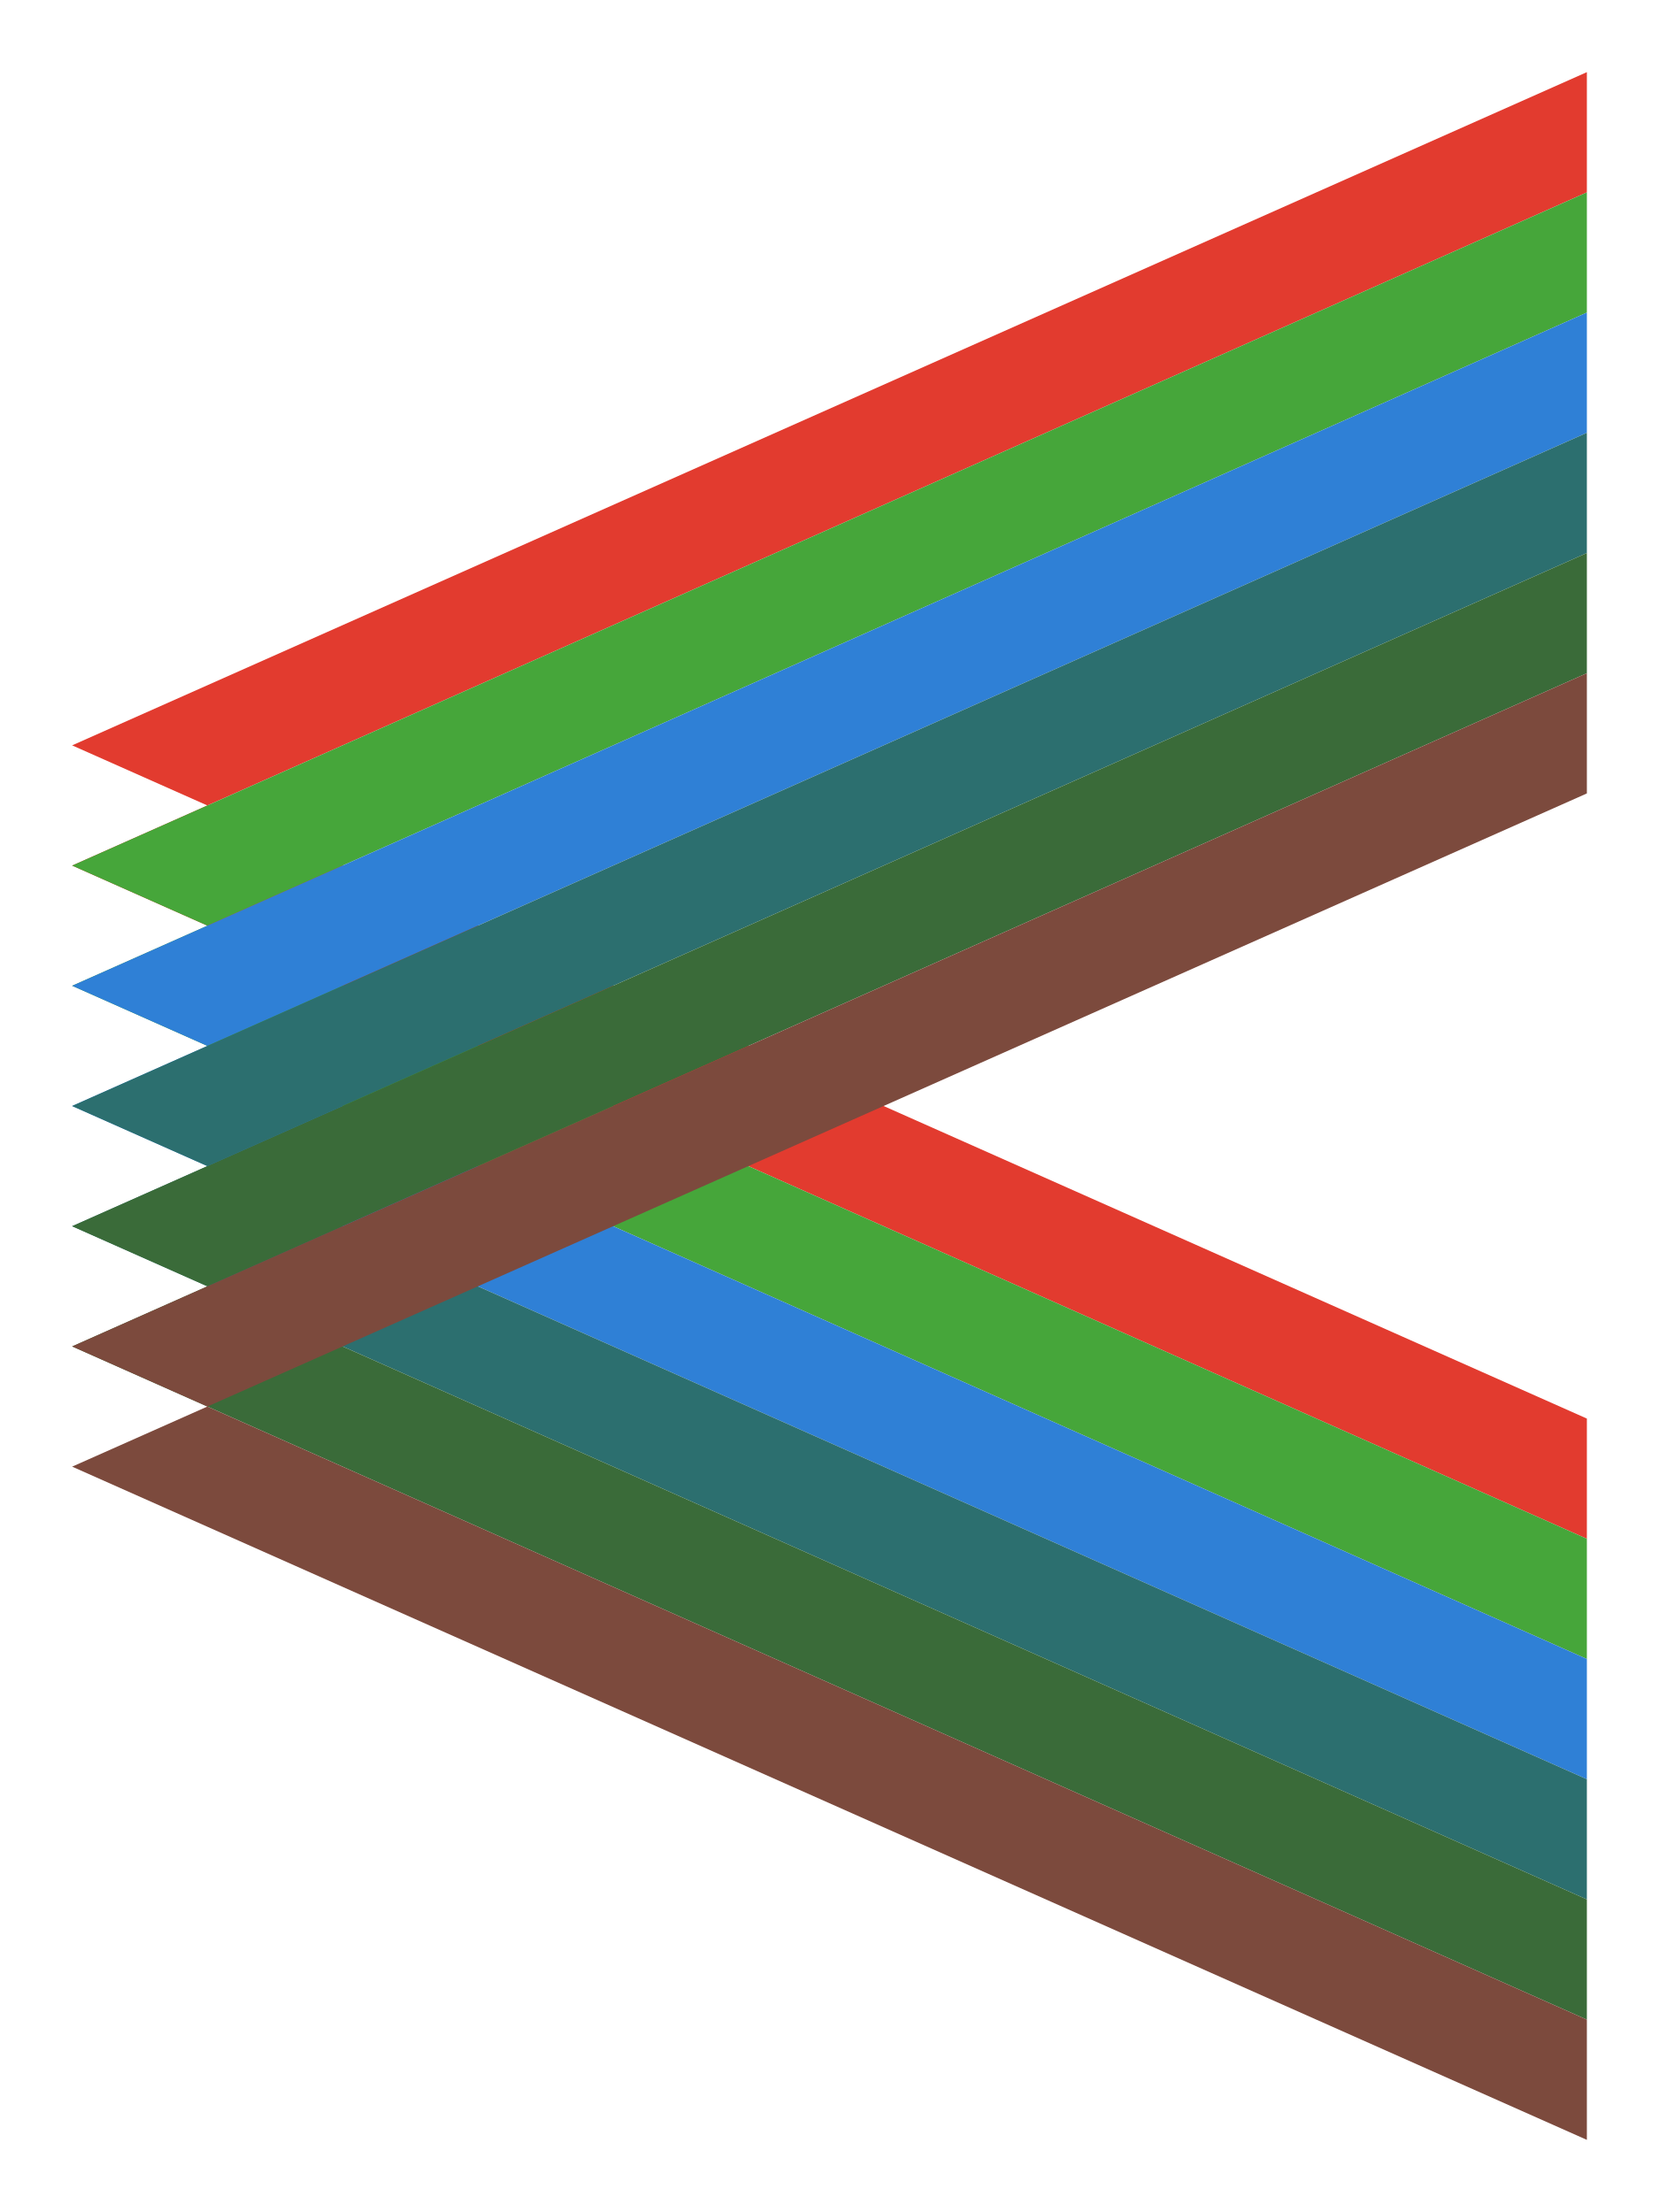
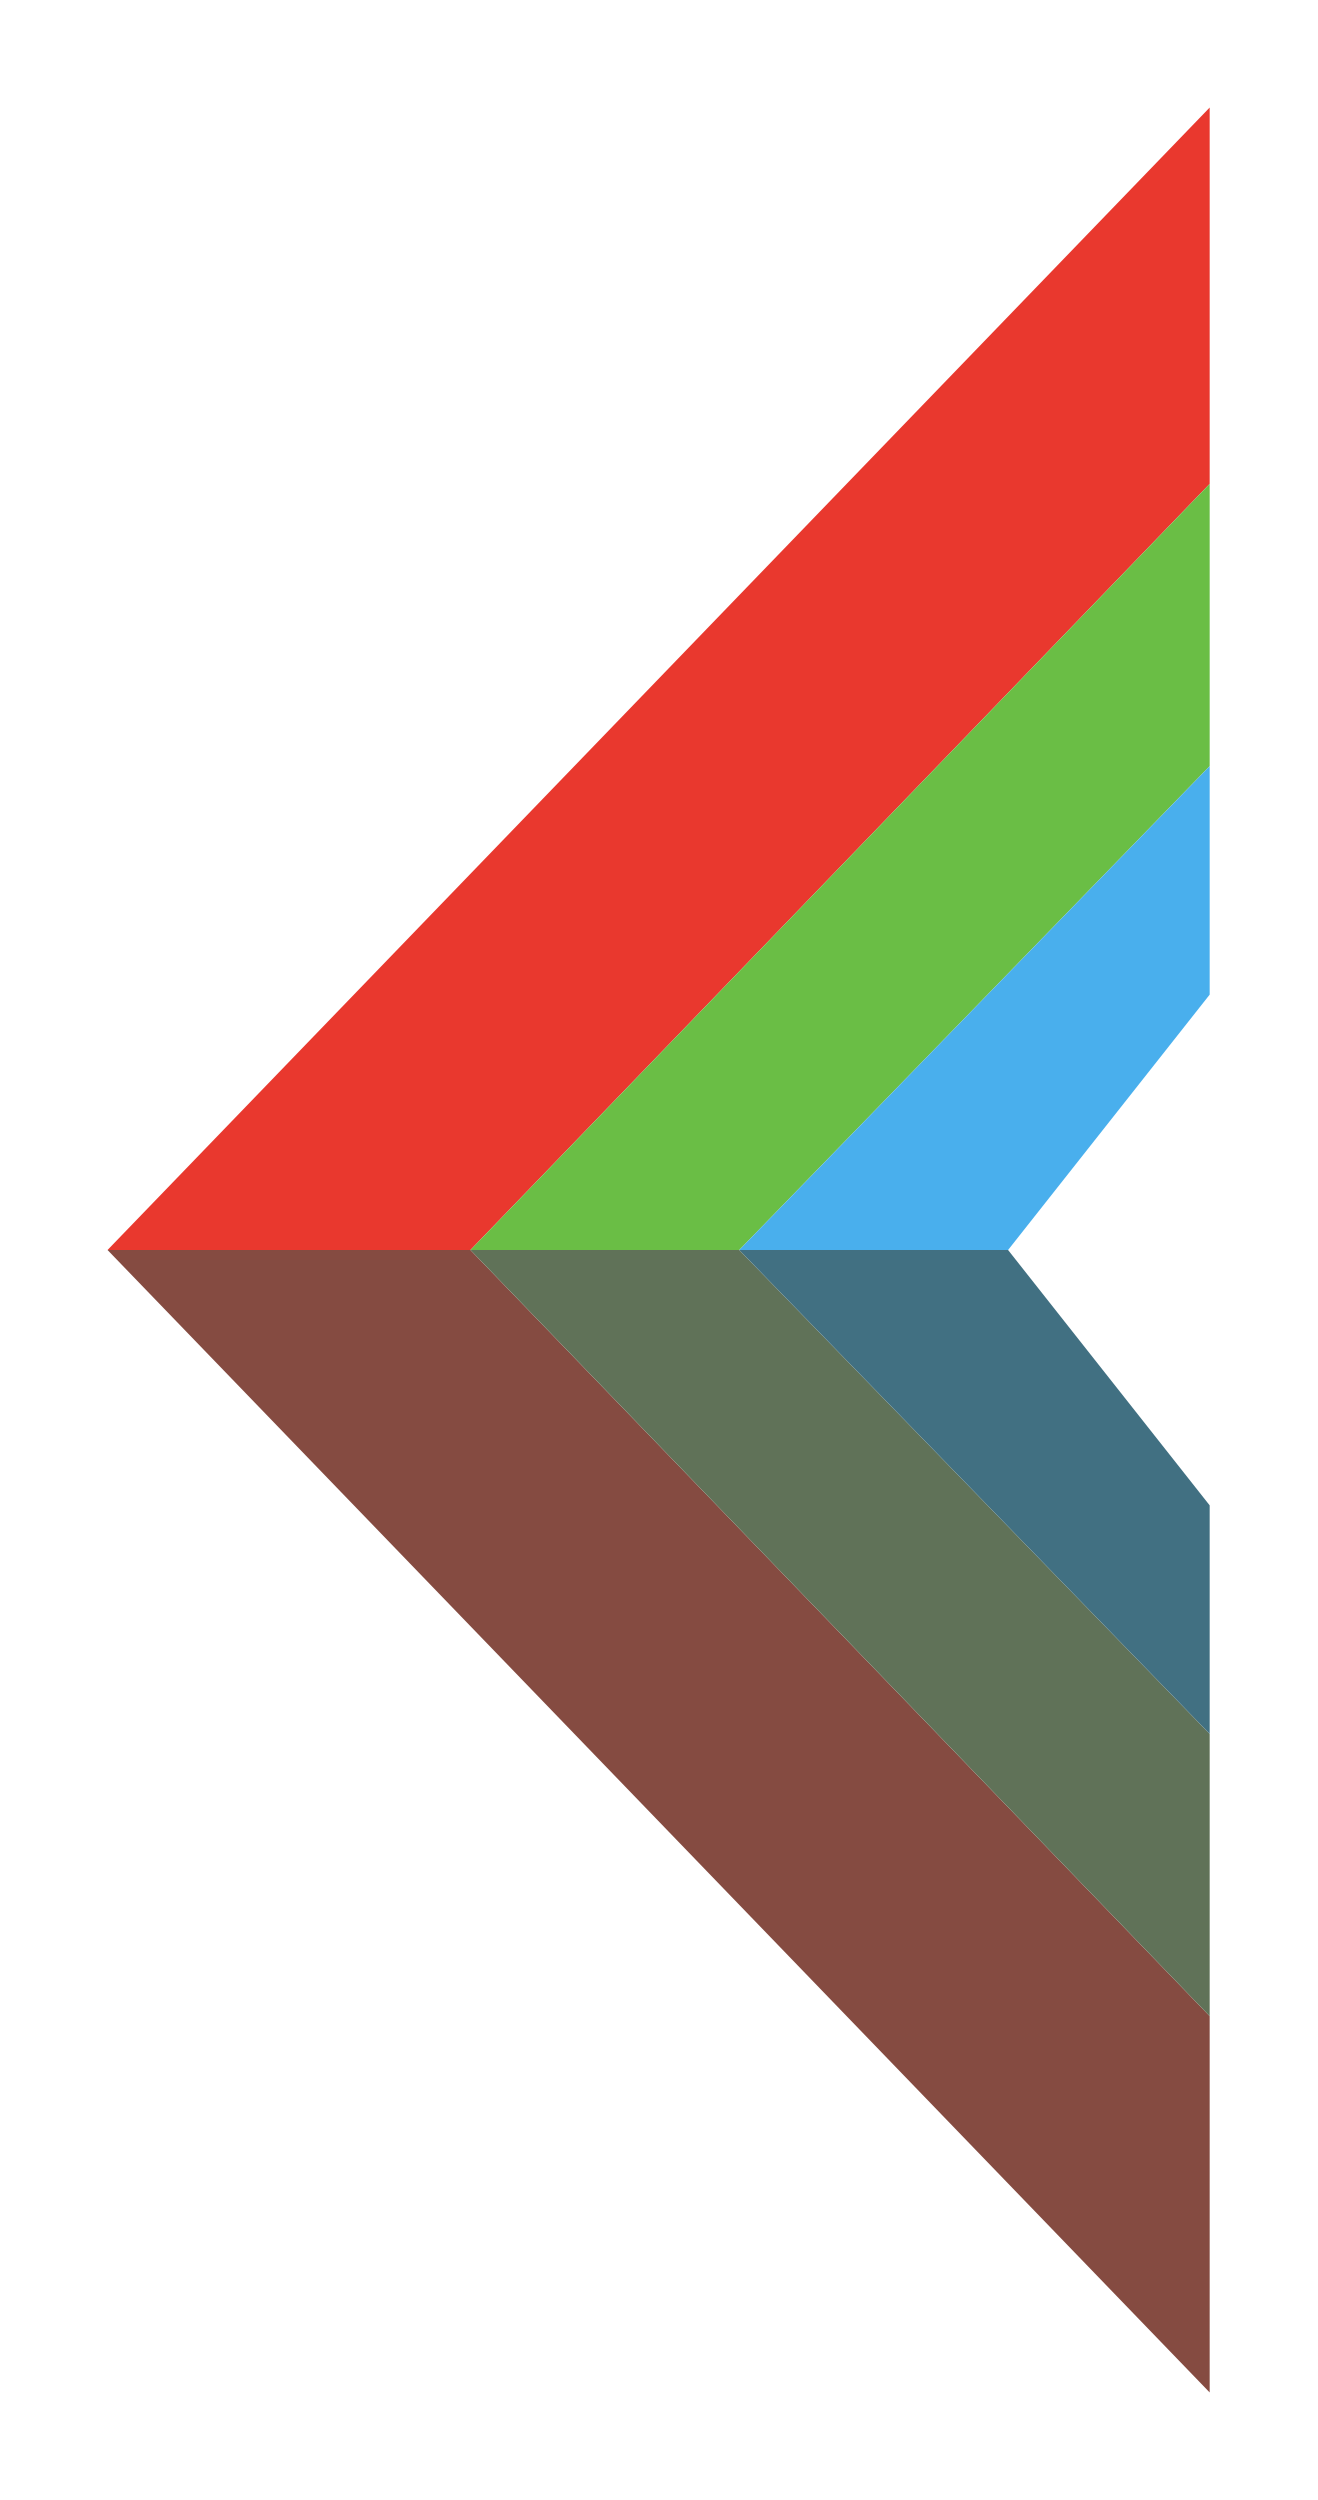
- <svg xmlns="http://www.w3.org/2000/svg" viewBox="38 18 138 184" fill="none" role="img" aria-label="Logo">
-   <polygon points="170,24 44,80 170,136 170,146 44,90 170,34" fill="#e23b2f" />
-   <polygon points="170,34 44,90 170,146 170,156 44,100 170,44" fill="#46a63a" />
-   <polygon points="170,44 44,100 170,156 170,166 44,110 170,54" fill="#2f80d6" />
-   <polygon points="170,54 44,110 170,166 170,176 44,120 170,64" fill="#2c6f6f" />
-   <polygon points="170,64 44,120 170,176 170,186 44,130 170,74" fill="#3a6b39" />
-   <polygon points="170,74 44,130 170,186 170,196 44,140 170,84" fill="#7c4a3d" />
+ <svg xmlns="http://www.w3.org/2000/svg" viewBox="28 14 98 186" fill="none" role="img" aria-label="Logo">
+   <polygon points="118,22 118,50 63,107 36,107" fill="#E9382E" />
+   <polygon points="118,50 118,71 83,107 63,107" fill="#6ABE45" />
+   <polygon points="118,71 118,88 103,107 83,107" fill="#49AFED" />
+   <polygon points="36,107 63,107 118,164 118,192" fill="#854B41" />
+   <polygon points="63,107 83,107 118,143 118,164" fill="#607258" />
+   <polygon points="83,107 103,107 118,126 118,143" fill="#417082" />
</svg>
